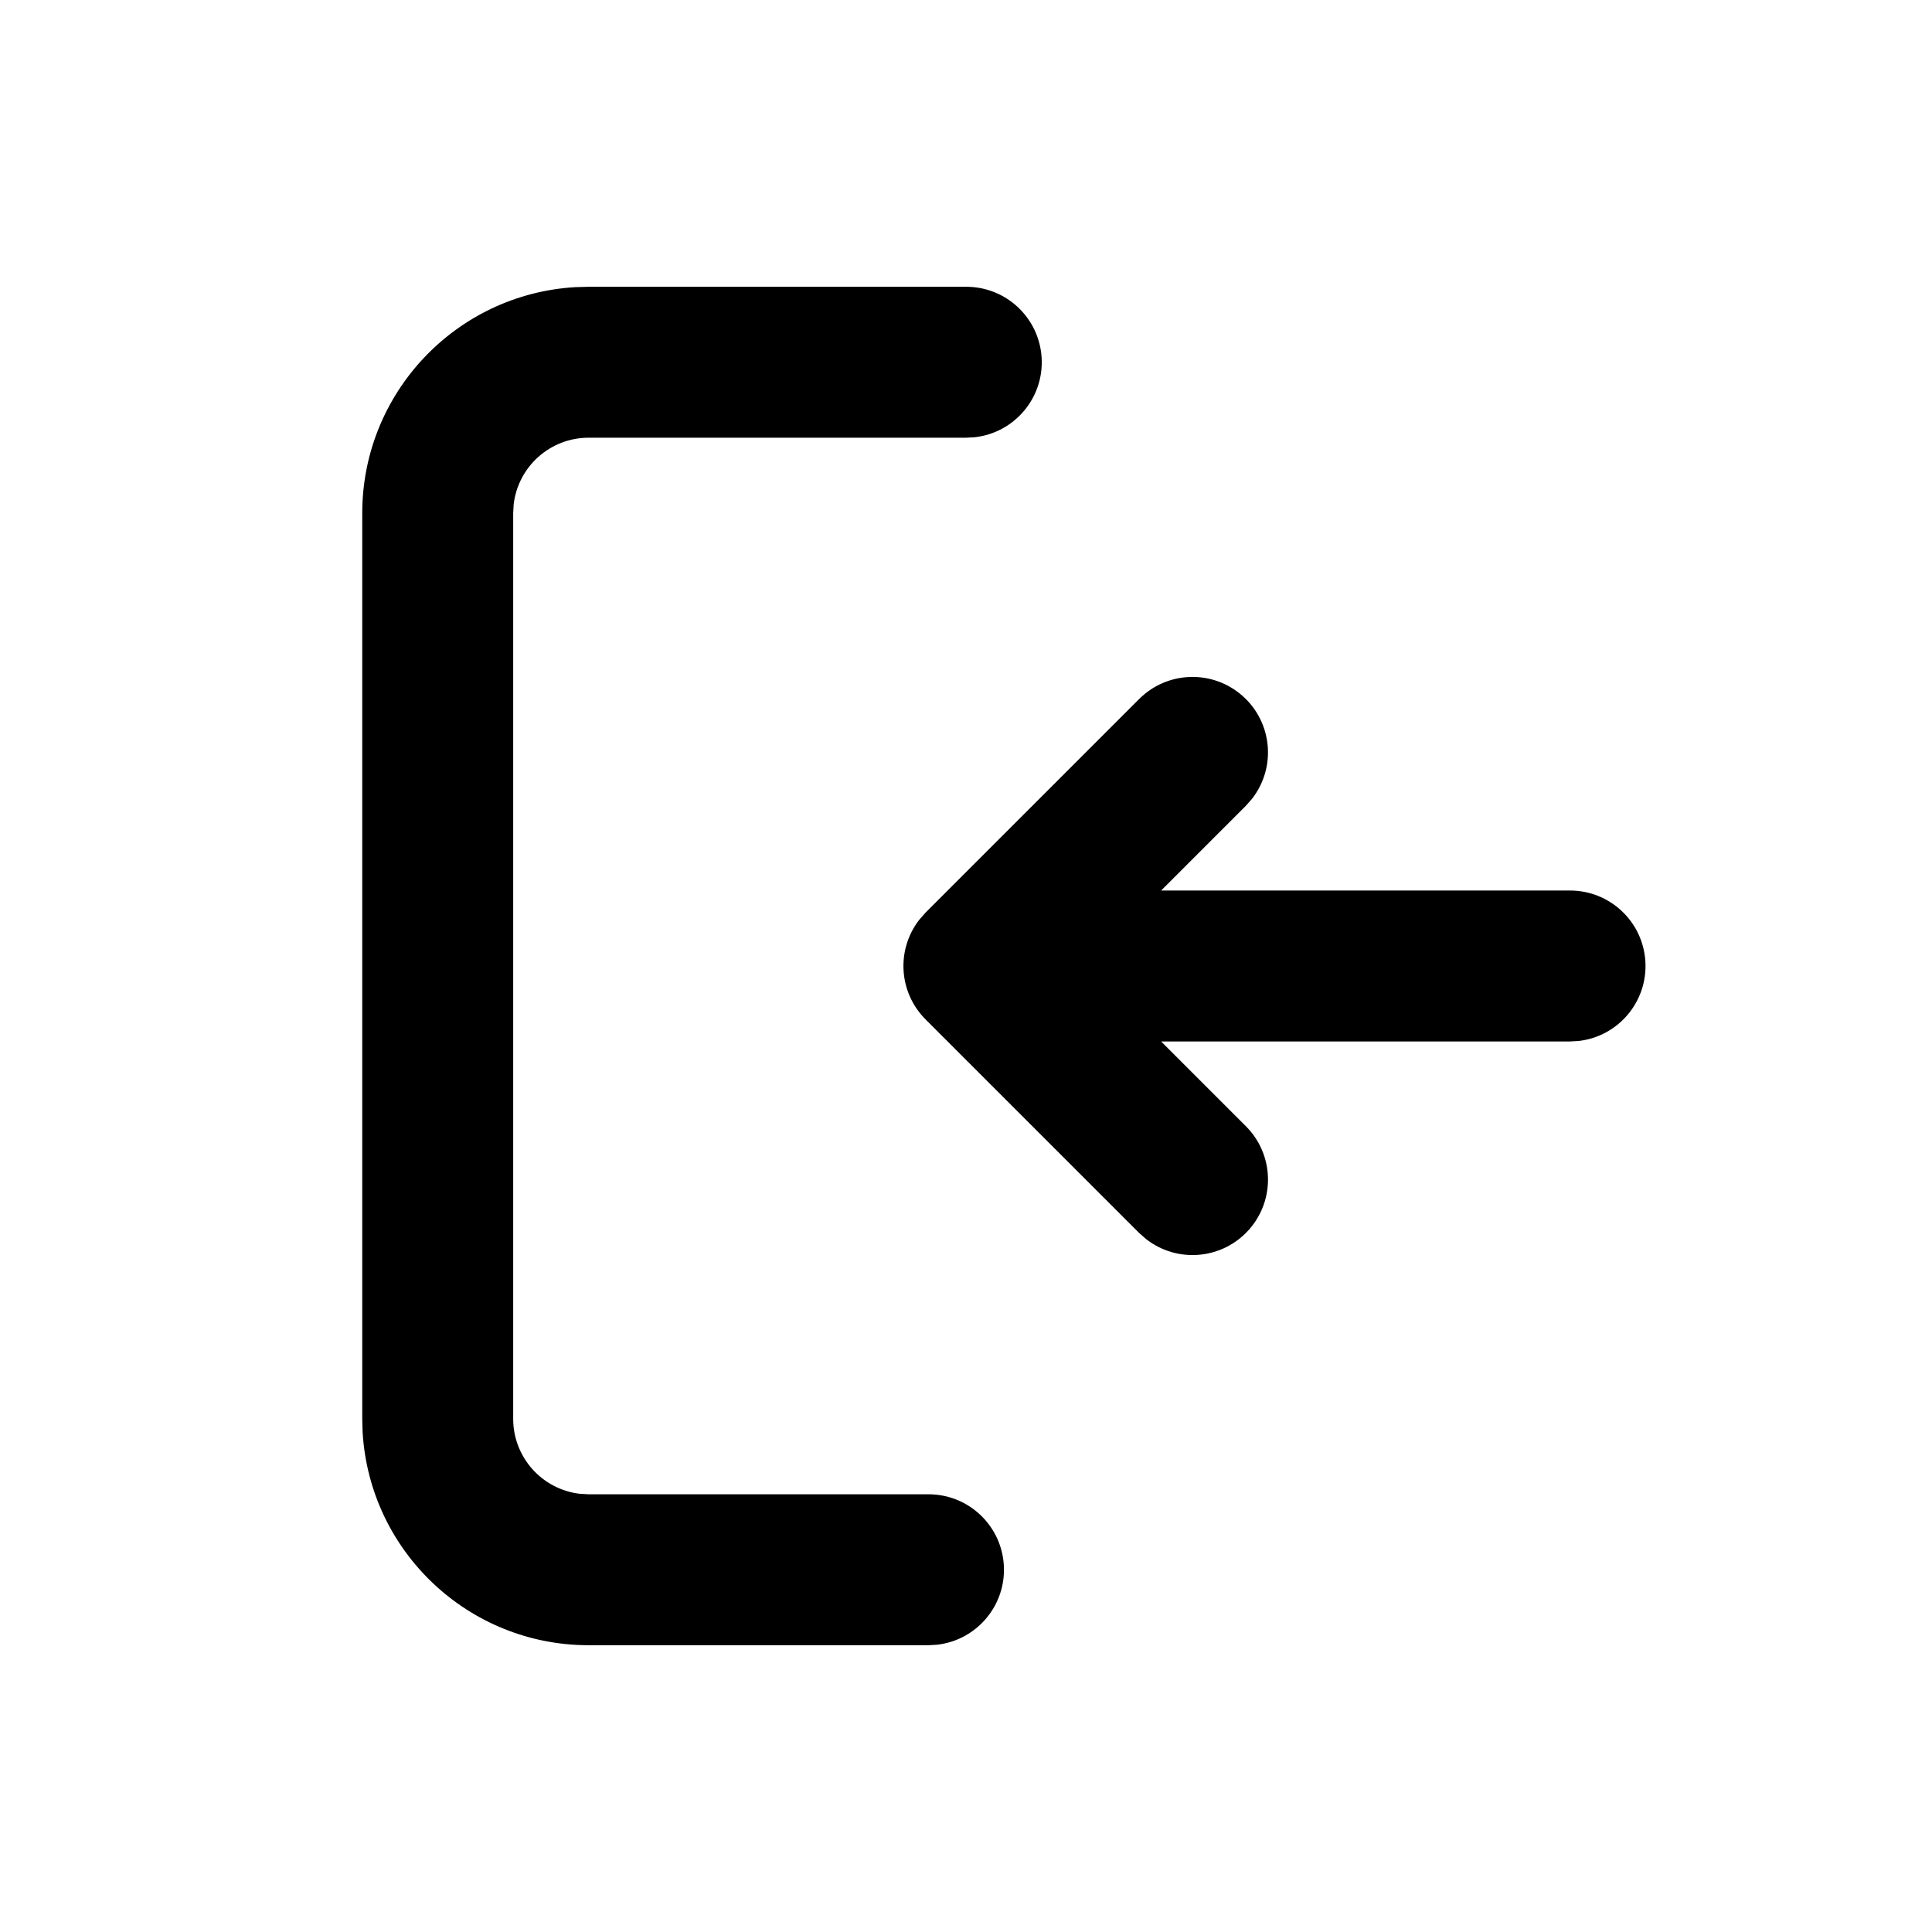
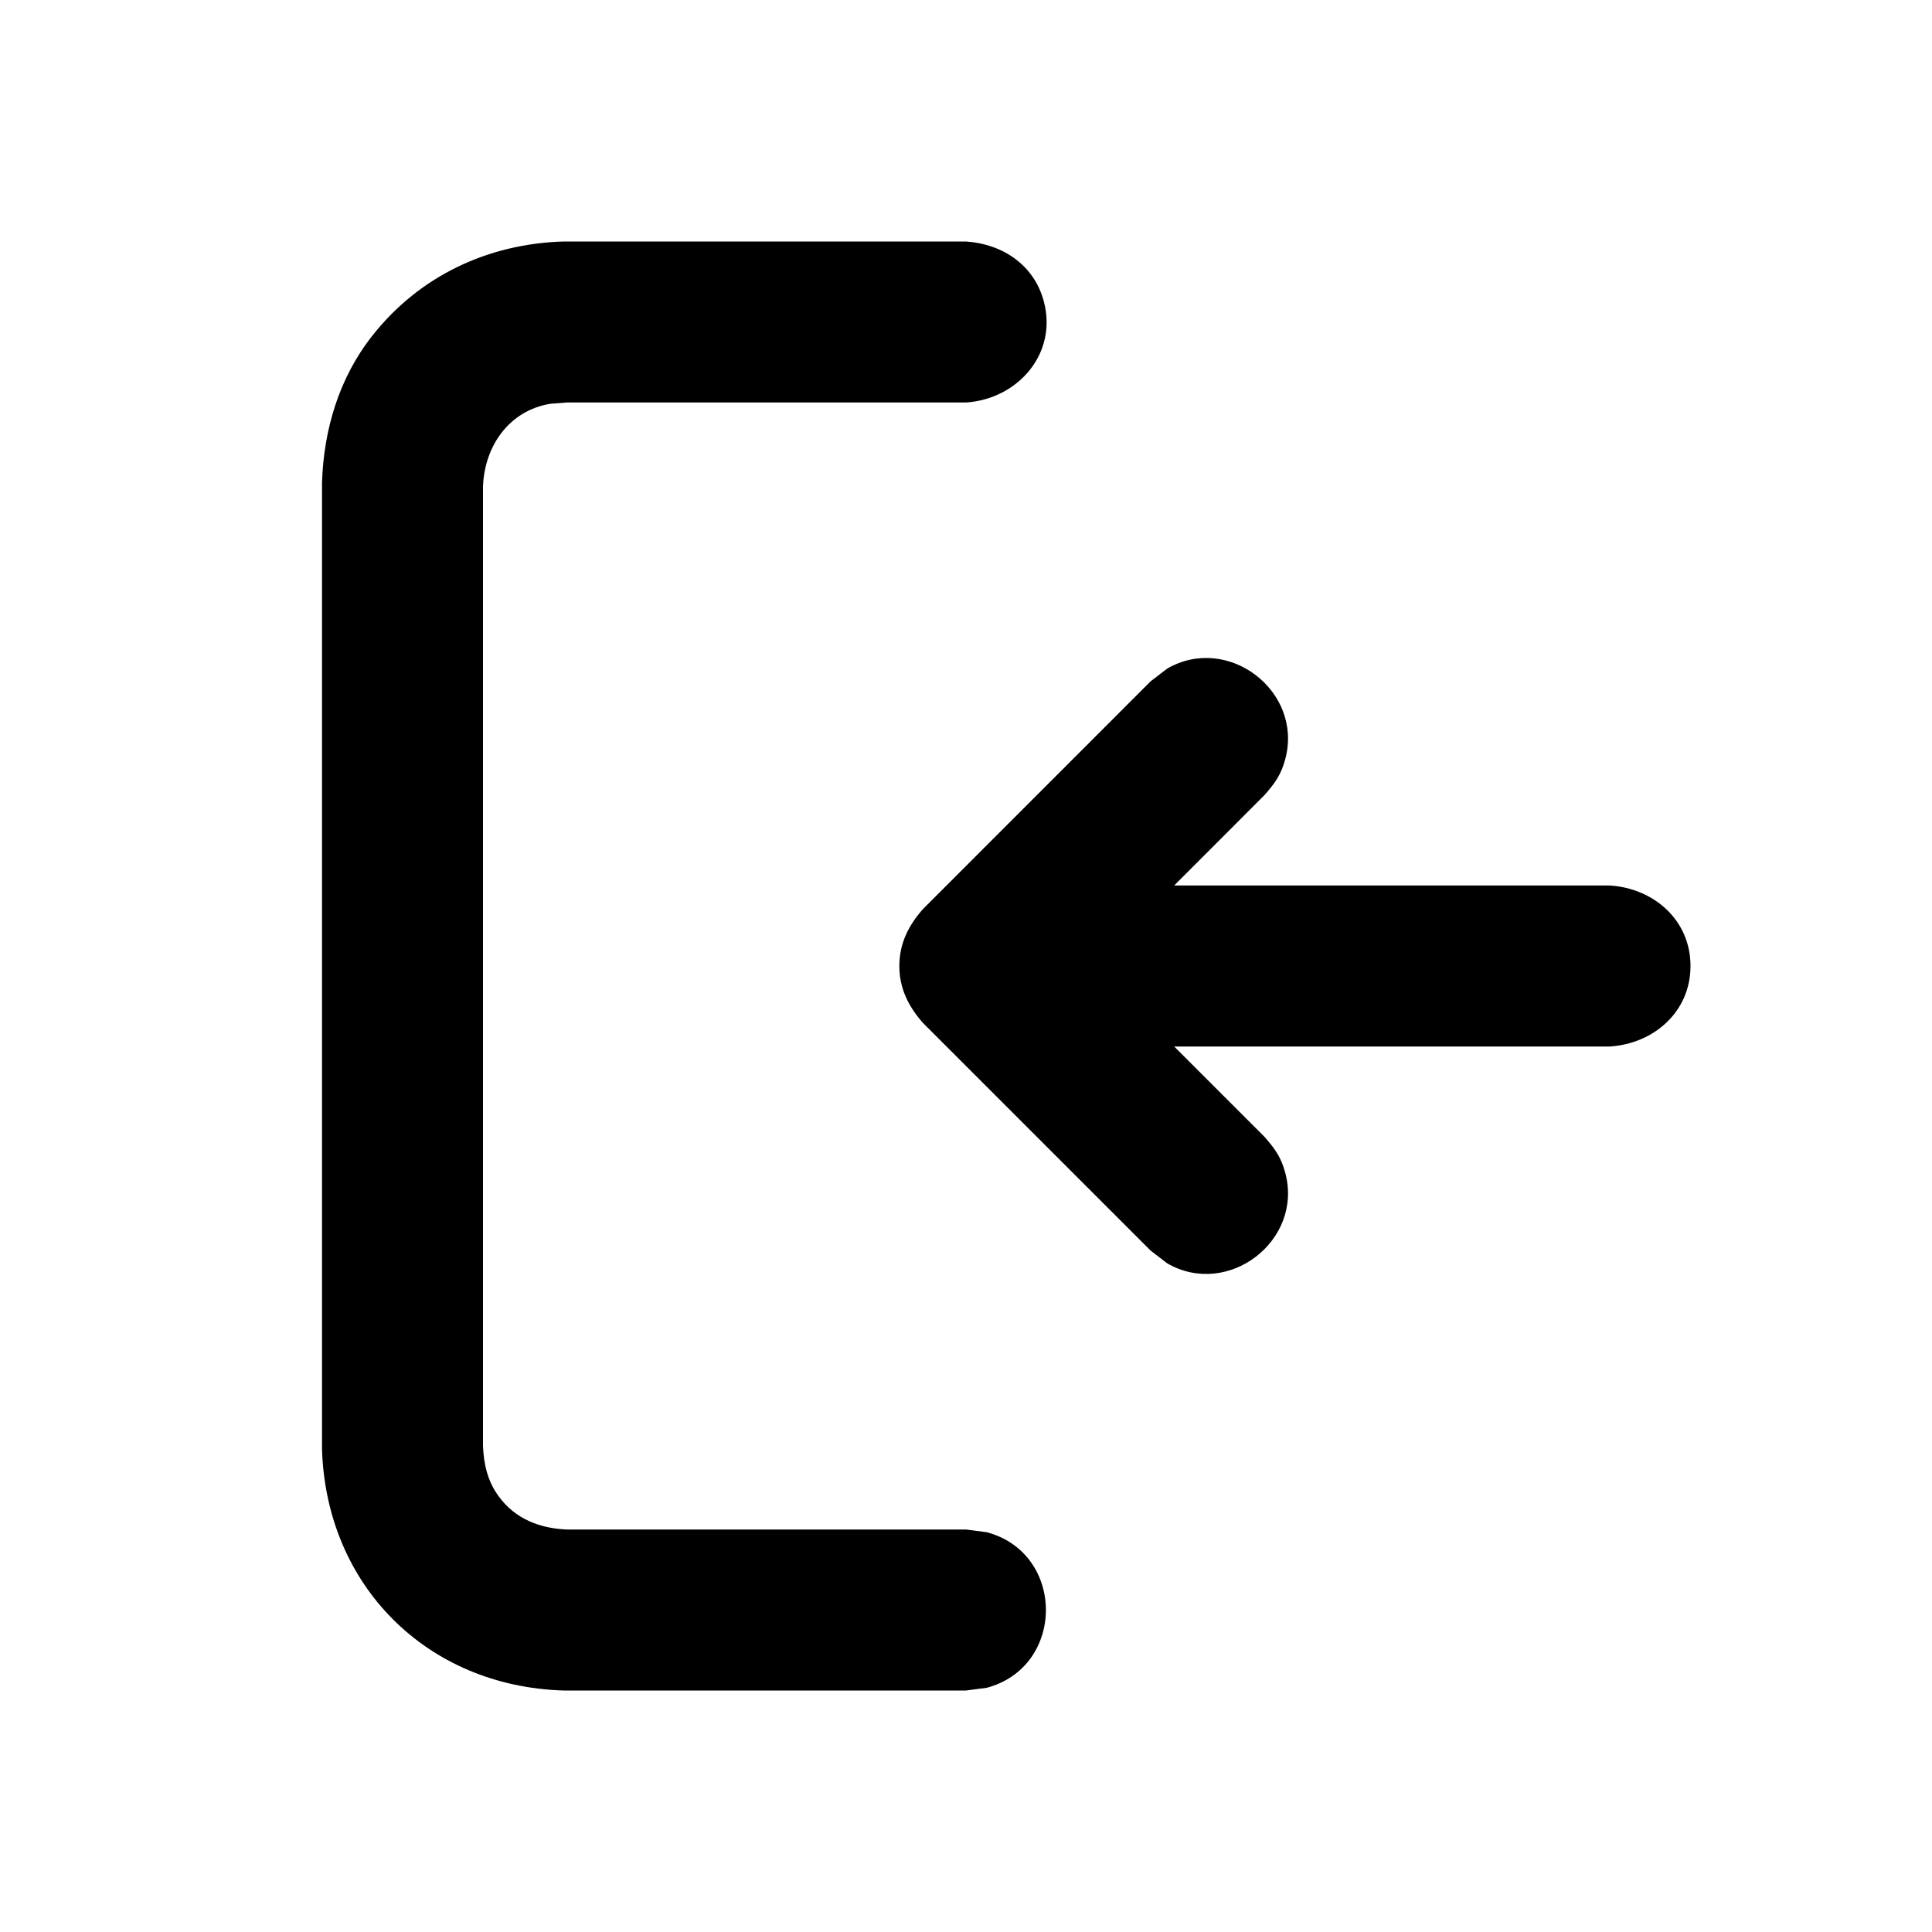
- <svg xmlns="http://www.w3.org/2000/svg" viewBox="-0.5 -0.5 16 16" id="Entrance-Line--Streamline-Mingcute.svg" height="16" width="16">
-   <g fill="none" fill-rule="nonzero">
-     <path d="M15 0v15H0V0h15ZM7.871 14.536l-0.007 0.001 -0.044 0.022 -0.013 0.003 -0.009 -0.003 -0.044 -0.022c-0.006 -0.003 -0.012 -0.001 -0.015 0.003l-0.003 0.006 -0.011 0.268 0.003 0.013 0.006 0.008 0.065 0.046 0.009 0.003 0.007 -0.003 0.065 -0.046 0.007 -0.01 0.003 -0.011 -0.011 -0.267c-0.001 -0.006 -0.006 -0.011 -0.011 -0.011Zm0.166 -0.071 -0.008 0.001 -0.116 0.058 -0.006 0.006 -0.002 0.007 0.011 0.269 0.003 0.007 0.005 0.004 0.126 0.058c0.007 0.003 0.014 0 0.018 -0.005l0.003 -0.009 -0.021 -0.384c-0.002 -0.007 -0.006 -0.013 -0.013 -0.014Zm-0.447 0.001a0.014 0.014 0 0 0 -0.017 0.004l-0.004 0.009 -0.021 0.384c0 0.007 0.004 0.013 0.011 0.015l0.009 -0.001 0.126 -0.058 0.006 -0.005 0.003 -0.007 0.011 -0.269 -0.002 -0.007 -0.006 -0.006 -0.115 -0.057Z" stroke-width="1" />
-     <path fill="#000000" d="M7.5 1.875a0.625 0.625 0 0 1 0.073 1.246L7.5 3.125H4.375a0.625 0.625 0 0 0 -0.621 0.552L3.75 3.75v7.5a0.625 0.625 0 0 0 0.552 0.621L4.375 11.875h2.812a0.625 0.625 0 0 1 0.073 1.246L7.188 13.125H4.375a1.875 1.875 0 0 1 -1.872 -1.765L2.5 11.25V3.75a1.875 1.875 0 0 1 1.765 -1.872L4.375 1.875h3.125Zm1.433 3.415a0.625 0.625 0 0 1 0.936 0.825l-0.052 0.059L9.116 6.875H12.5a0.625 0.625 0 0 1 0.073 1.246L12.5 8.125h-3.384l0.701 0.701a0.625 0.625 0 0 1 -0.825 0.936l-0.059 -0.052 -1.768 -1.768a0.625 0.625 0 0 1 -0.052 -0.825l0.052 -0.059 1.768 -1.768Z" stroke-width="1" />
-   </g>
+ <svg xmlns="http://www.w3.org/2000/svg" width="16" height="16" viewBox="0 0 24 24">
+   <path d="M0 0h24v24H0z" fill="none" />
+   <path fill="#000000FF" d="M6.836 5.016c-.515.085-.816.527-.836 1.024v11.92c.009.23.057.44.195.628.204.28.509.398.845.412H12l.259.034c.978.262.978 1.67 0 1.932L12 21H7c-1.697-.051-2.949-1.303-3-3V6c.02-.661.212-1.308.627-1.832C5.212 3.427 6.062 3.028 7 3h5c.451.03.844.288.966.741.176.656-.327 1.217-.966 1.259H7.04ZM14.586 13l1.121 1.121c.131.149.207.254.259.448.226.843-.71 1.561-1.466 1.125l-.207-.159-2.828-2.828c-.18-.204-.293-.429-.293-.707s.113-.503.293-.707l2.828-2.829.207-.159c.756-.436 1.692.283 1.466 1.125-.052.195-.128.299-.259.448L14.586 11H20c.543.035 1 .428 1 1 0 .571-.457.964-1 1Z" />
</svg>
